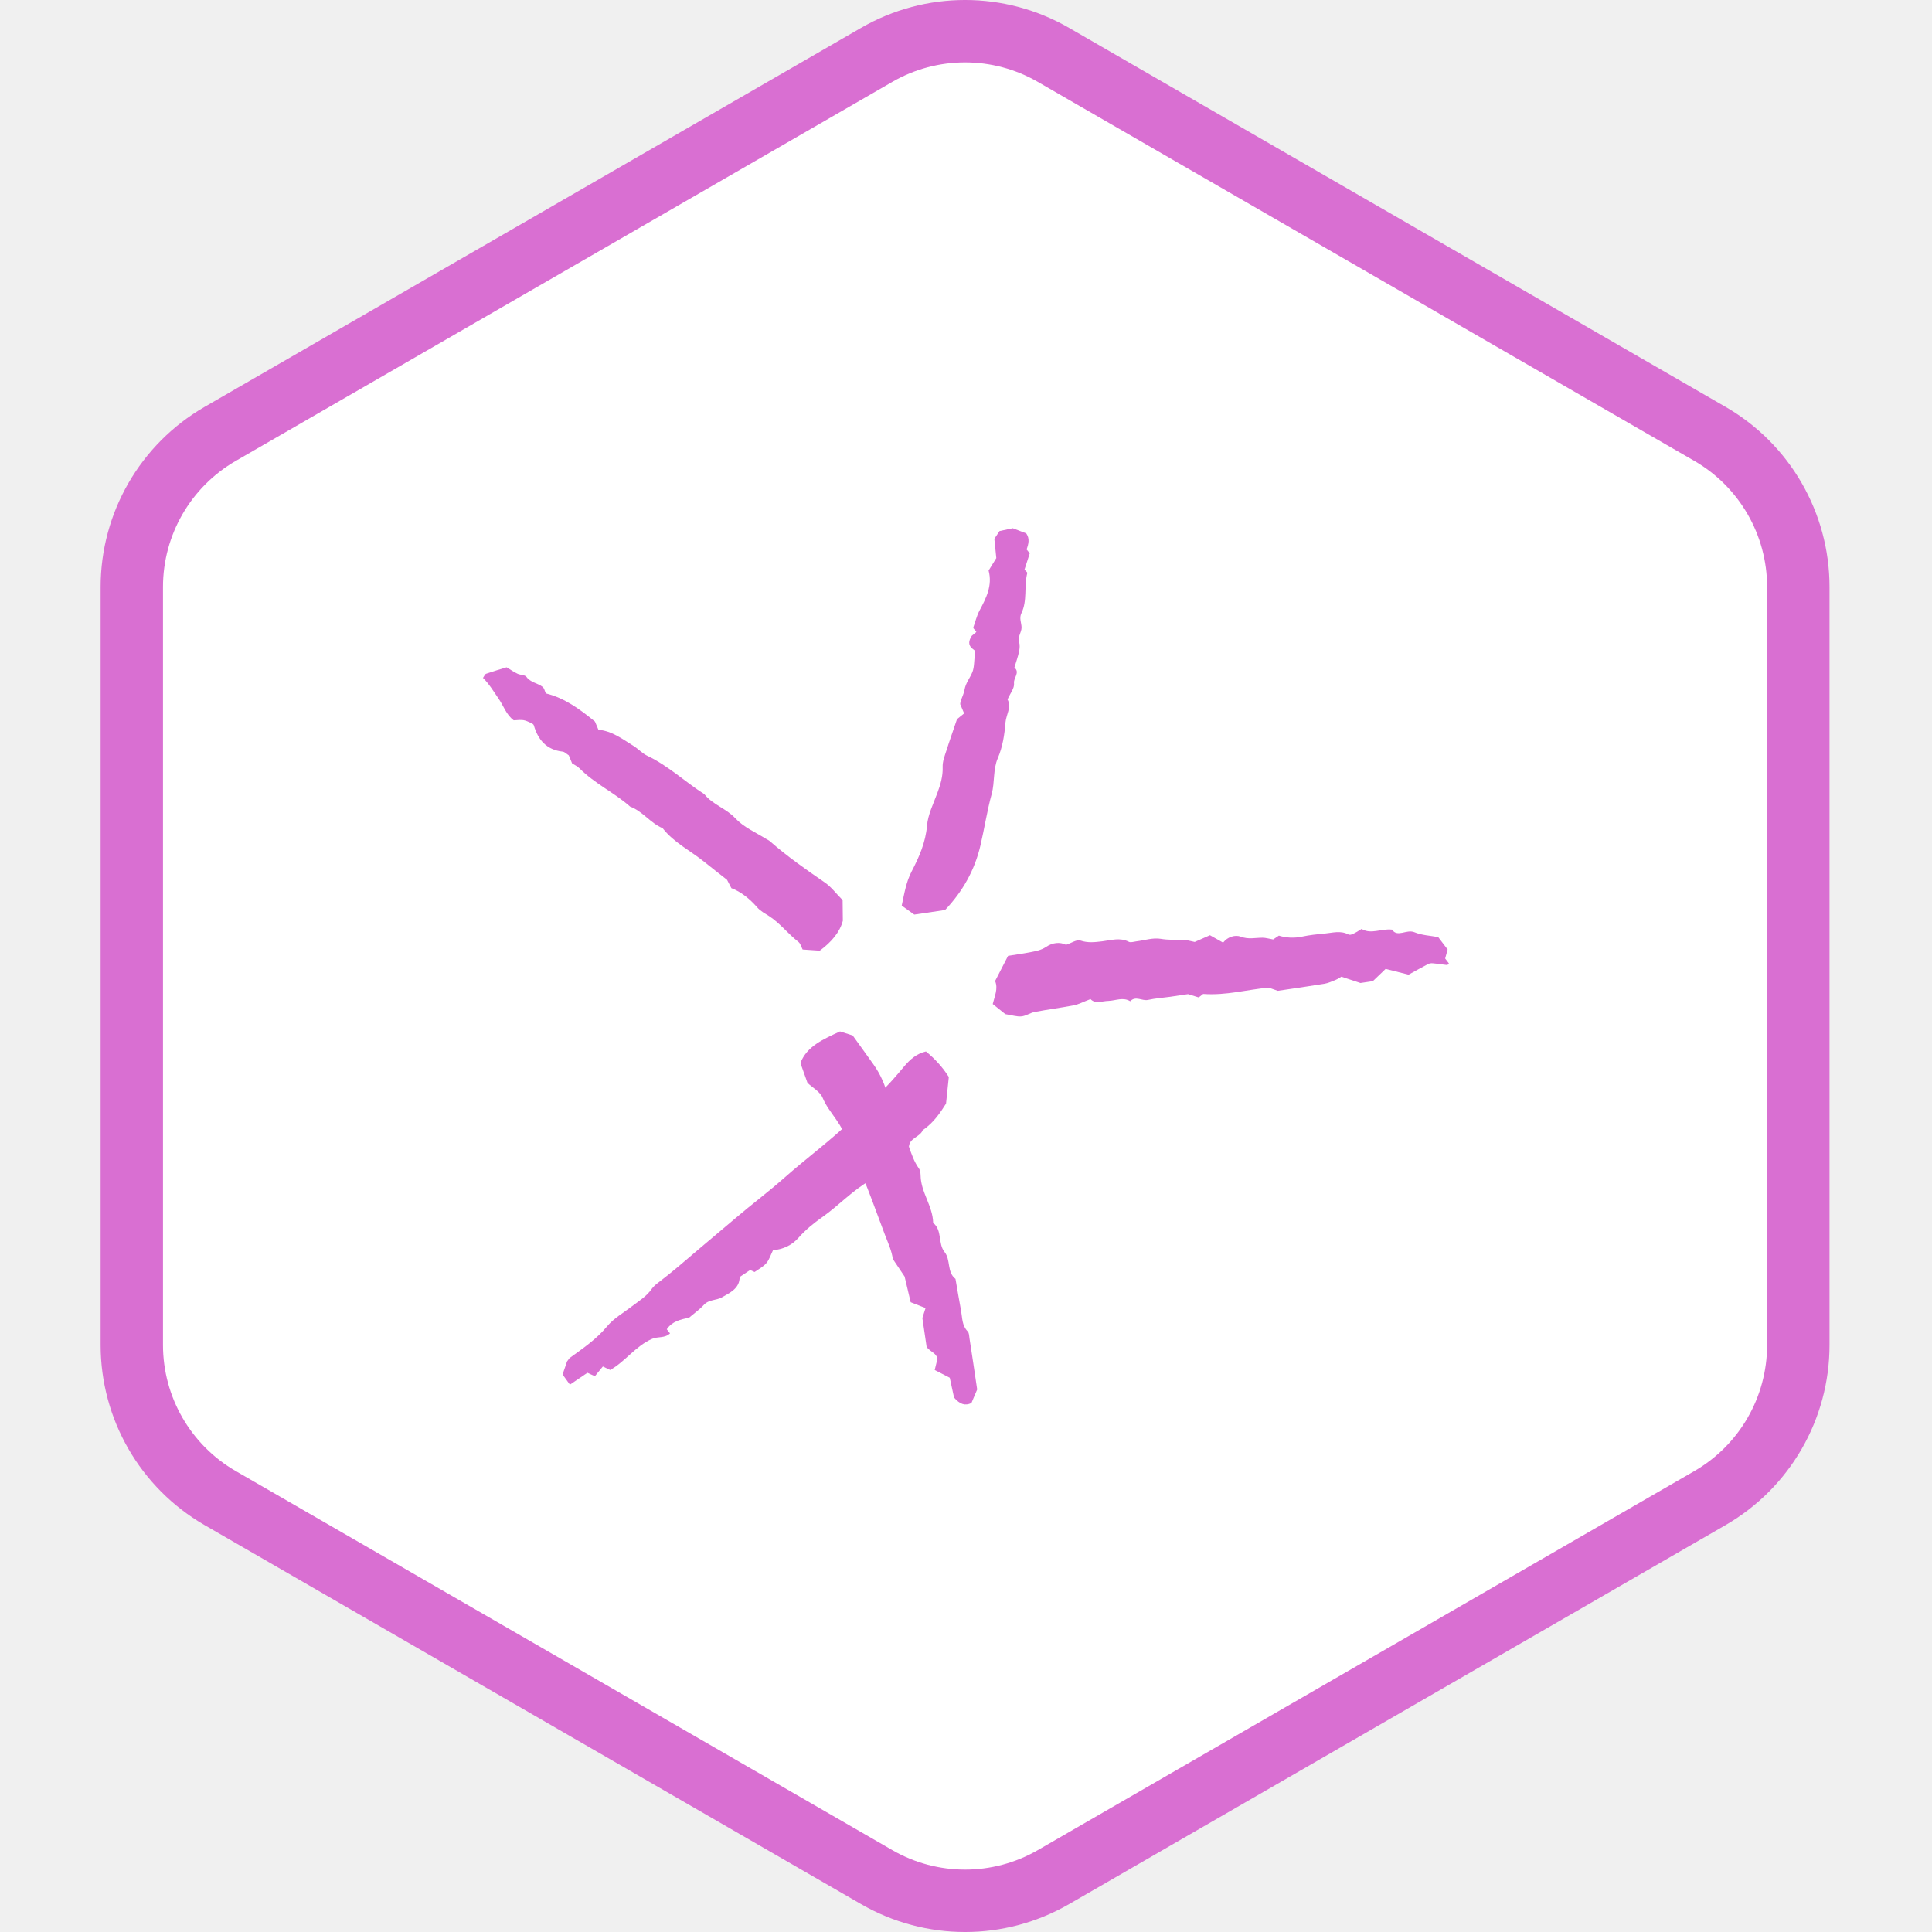
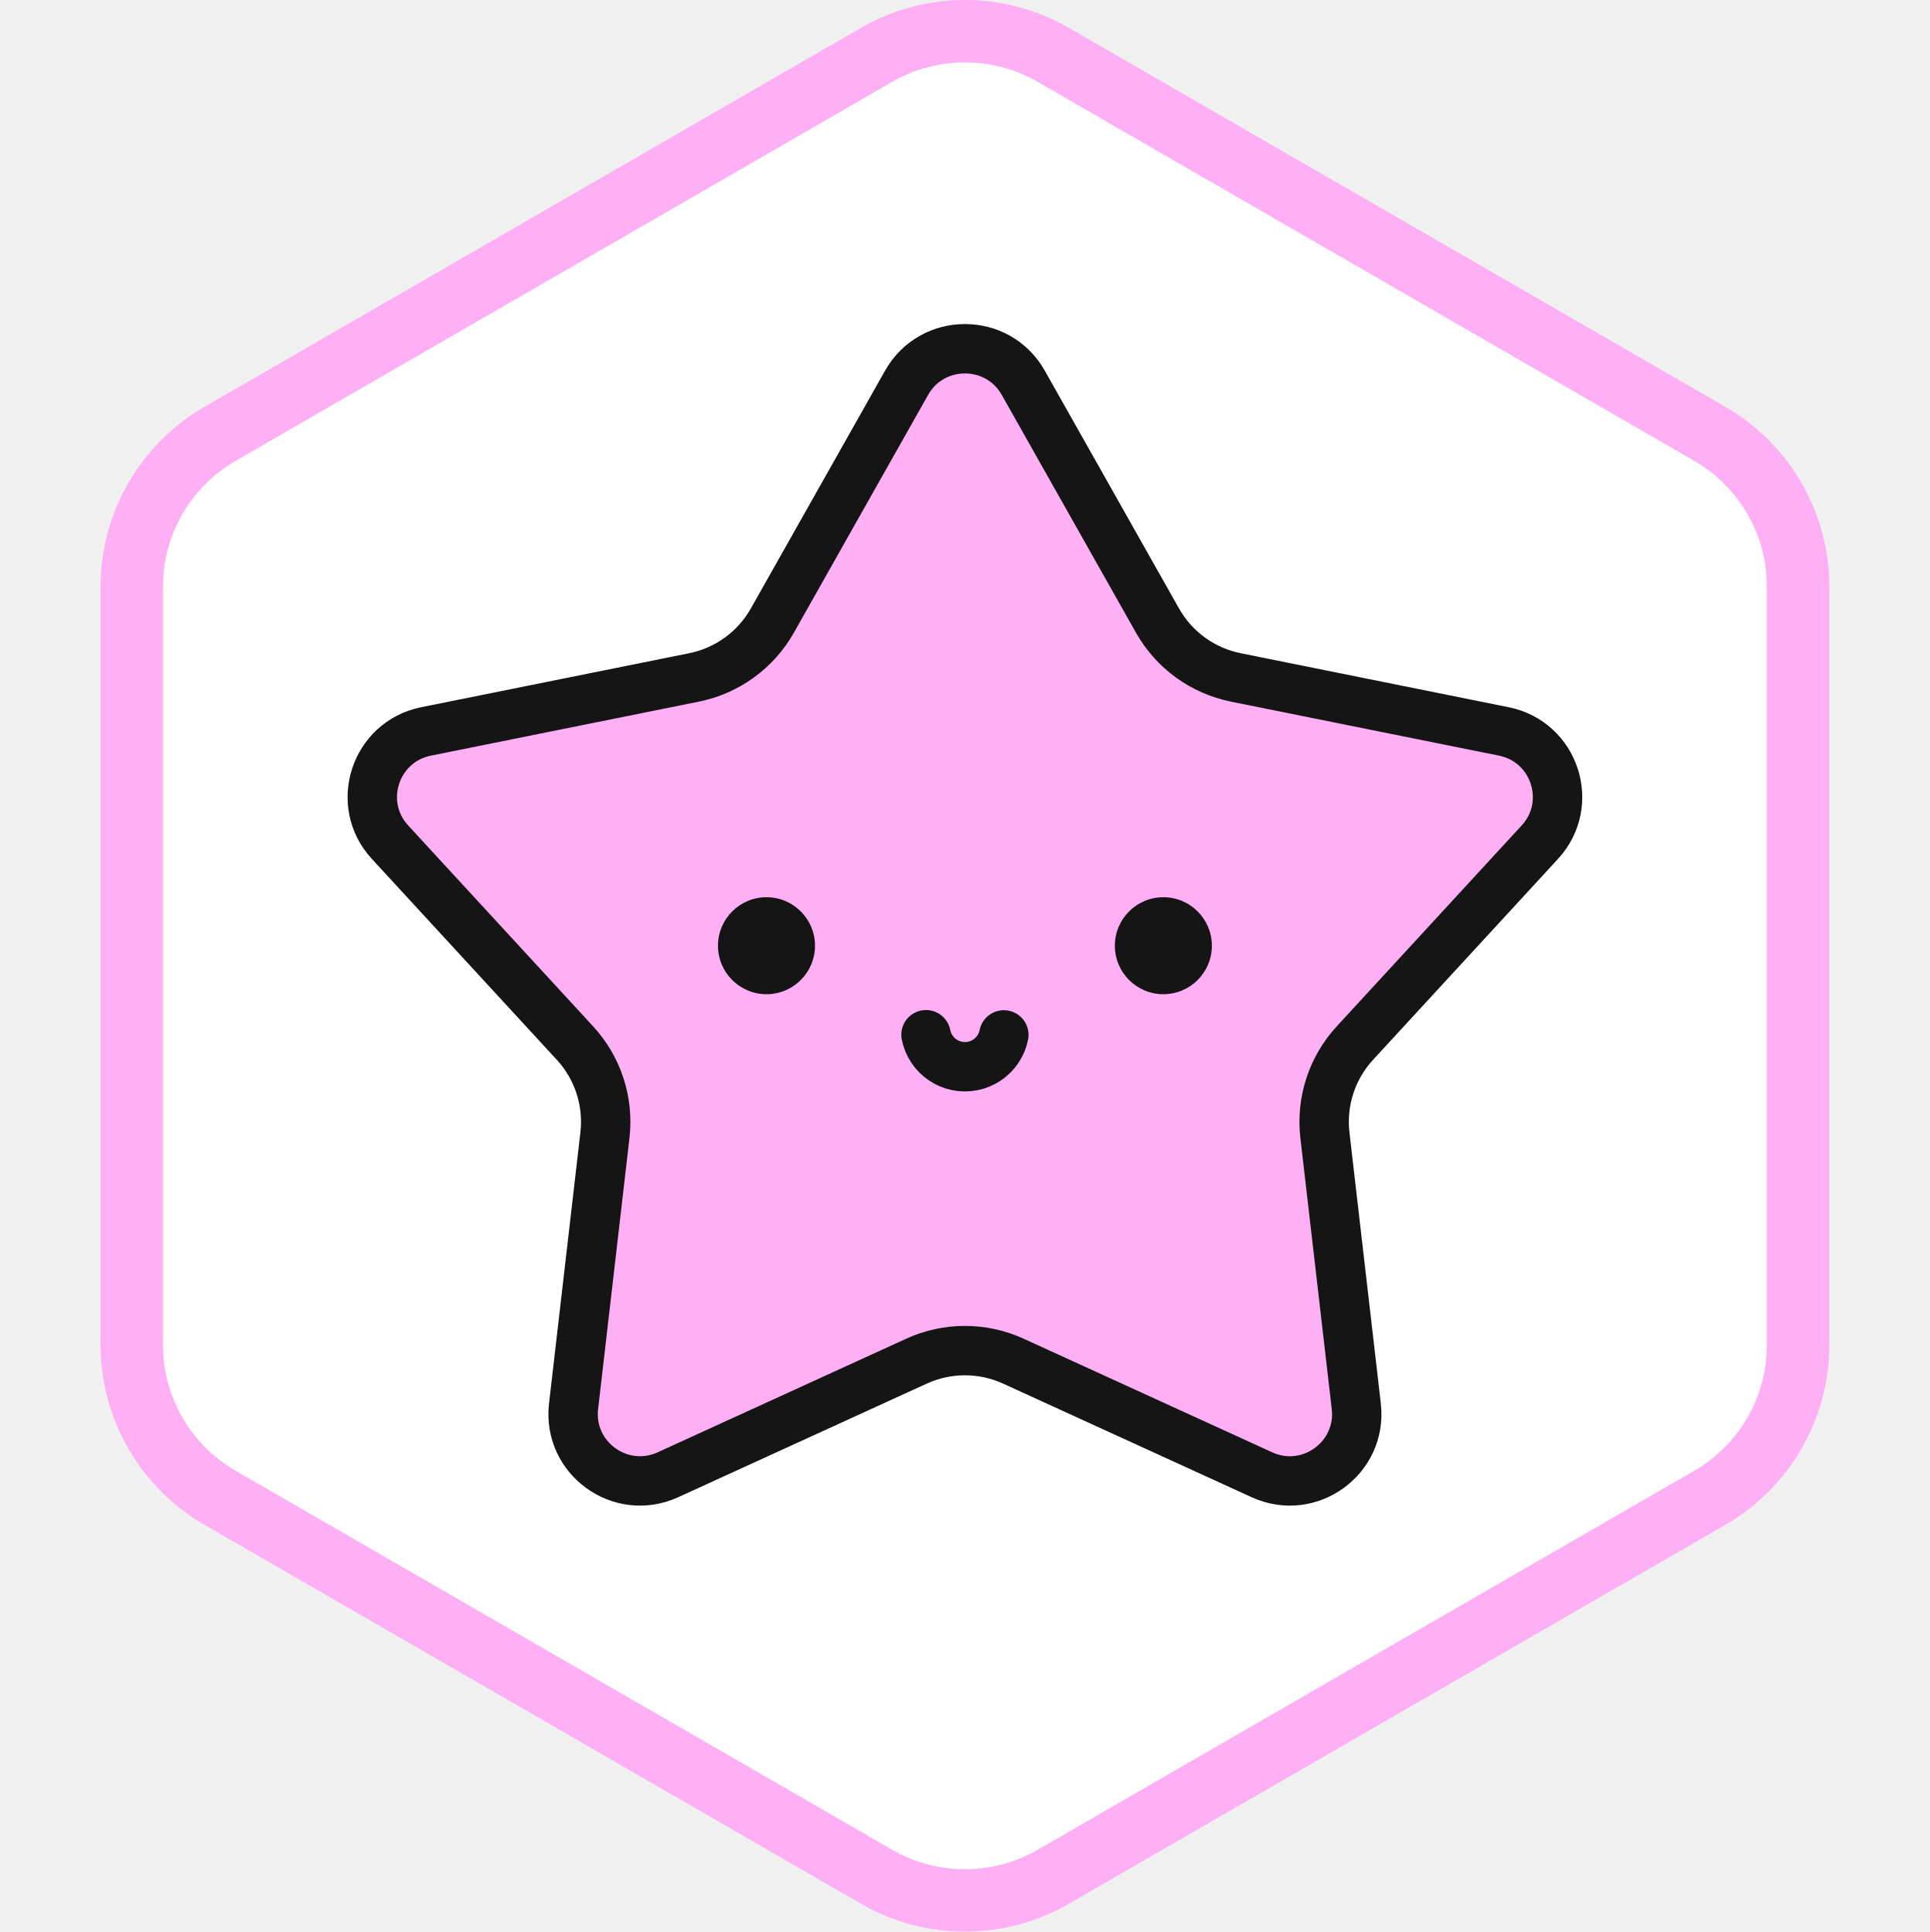
- <svg xmlns="http://www.w3.org/2000/svg" width="96" height="96" fill="none">
-   <path d="M44 2.309a8 8 0 0 1 8 0l33.569 19.381a8 8 0 0 1 4 6.928v38.762a8 8 0 0 1-4 6.928L52 93.691a7.999 7.999 0 0 1-8 0L10.431 74.309a8 8 0 0 1-4-6.928V28.619a8 8 0 0 1 4-6.928L44 2.309Z" fill="#fff" />
-   <path fill-rule="evenodd" clip-rule="evenodd" d="M84.191 22.902 51.57 4.069a7.233 7.233 0 0 0-7.233 0L11.716 22.902a7.233 7.233 0 0 0-3.617 6.264v37.667a7.233 7.233 0 0 0 3.617 6.264L44.337 91.931a7.234 7.234 0 0 0 7.233 0l32.621-18.834a7.234 7.234 0 0 0 3.616-6.264v-37.667a7.234 7.234 0 0 0-3.616-6.264ZM53.12 1.384a10.333 10.333 0 0 0-10.333 0L10.166 20.218A10.333 10.333 0 0 0 5 29.166v37.667a10.333 10.333 0 0 0 5.167 8.949l32.621 18.834a10.333 10.333 0 0 0 10.333 0l32.62-18.834a10.333 10.333 0 0 0 5.167-8.949v-37.667a10.332 10.332 0 0 0-5.167-8.949L53.12 1.384Z" fill="#D96FD2" />
-   <path d="M54.191 49.643c-.391.149-.604.267-.834.311-.647.124-1.3.207-1.947.331-.224.043-.431.198-.656.219-.23.02-.469-.06-.799-.112-.147-.118-.371-.299-.627-.503.092-.385.279-.768.118-1.142.221-.428.423-.823.644-1.251.368-.06.733-.109 1.09-.178.279-.055.549-.098.805-.27.314-.213.682-.253.986-.101.27-.089.532-.273.71-.213.374.127.725.083 1.087.04.443-.052.88-.204 1.323.023.095.049.242-.006.365-.02.408-.049.831-.193 1.219-.127.371.063.722.049 1.087.049.196 0 .391.066.604.106.233-.103.486-.213.756-.334.227.129.44.247.653.368.227-.296.61-.4.88-.296.383.147.722.049 1.081.052.158 0 .316.052.526.086.046-.032.144-.095.285-.19.351.109.748.135 1.153.049.362-.078.731-.115 1.101-.149.403-.037.805-.17 1.205.043.109.058.316-.06.65-.276.48.288.966-.029 1.513.035.273.406.719-.035 1.116.13.362.152.782.167 1.179.241.147.196.293.385.469.616-.035.121-.075.276-.124.446.052.066.118.155.187.247-.032.029-.063.081-.092.078-.236-.023-.469-.066-.705-.086-.078-.009-.173.003-.242.04-.319.167-.633.342-.966.526-.354-.089-.733-.187-1.139-.288-.224.216-.426.411-.636.61-.196.029-.4.06-.615.092-.296-.098-.604-.199-.949-.314-.072.043-.17.112-.276.155-.184.075-.371.164-.564.196-.771.127-1.544.236-2.321.351-.158-.055-.311-.109-.449-.158-1.061.092-2.096.397-3.258.314 0 0-.098.075-.221.173-.141-.043-.293-.089-.532-.164-.239.035-.561.086-.886.132-.368.052-.739.075-1.099.155-.296.066-.613-.221-.886.066-.357-.219-.722-.029-1.081-.017-.319.006-.653.167-.892-.089ZM30.324 68.075c-.158-.075-.265-.127-.368-.175-.138.167-.268.325-.397.483a45.916 45.916 0 0 1-.371-.17c-.276.187-.572.388-.869.59-.112-.155-.227-.316-.365-.506.078-.227.17-.486.224-.65.089-.115.109-.155.141-.178.653-.474 1.317-.923 1.846-1.562.328-.397.805-.667 1.222-.987.354-.27.739-.5 1.001-.88.089-.129.221-.233.348-.328.676-.515 1.314-1.067 1.958-1.619.613-.523 1.237-1.038 1.852-1.562.797-.682 1.642-1.312 2.427-2.007 1.119-.992 2.332-1.872 3.405-2.922.431-.423.846-.869 1.303-1.268.457-.4.851-.874 1.245-1.343.296-.351.618-.636 1.084-.745.446.365.82.771 1.136 1.268-.037.354-.078.748-.138 1.323-.25.391-.595.943-1.156 1.317-.138.348-.65.383-.687.814-.288.221-.584.431-.857.667-.276.239-.526.5-.788.753-.089.086-.158.196-.262.253-.889.497-1.576 1.26-2.401 1.838-.428.302-.831.63-1.182 1.027-.331.377-.774.575-1.265.618-.112.227-.184.466-.331.641-.152.181-.383.296-.584.44-.066-.029-.141-.063-.222-.098-.161.106-.325.213-.52.345.003.57-.483.785-.892 1.018-.27.152-.636.095-.886.368-.216.236-.486.423-.739.641-.414.081-.837.175-1.104.572.052.066.103.129.161.204-.253.25-.604.149-.886.27-.825.357-1.343 1.136-2.085 1.547Zm-1.895-30.14c-.069-.164-.115-.279-.167-.403-.098-.06-.198-.173-.308-.184-.799-.092-1.219-.581-1.429-1.309-.009-.035-.052-.06-.081-.089-.417-.193-.417-.193-.917-.158-.374-.276-.503-.719-.751-1.073-.244-.354-.469-.733-.776-1.035.063-.089.098-.187.158-.207.348-.121.702-.224 1.015-.319.204.124.365.236.541.319.144.069.368.052.443.155.207.285.552.305.8.495.086.066.112.213.167.328.929.227 1.682.782 2.439 1.398.046.112.109.262.172.408.679.06 1.199.466 1.746.805.239.149.437.374.69.492 1.038.495 1.869 1.291 2.827 1.904.414.523 1.087.71 1.53 1.188.428.46 1.001.699 1.518 1.021.069.043.149.075.21.129.857.751 1.786 1.403 2.724 2.048.328.224.578.567.889.877.003.285.006.604.011 1.027-.147.558-.552 1.05-1.147 1.487-.23-.014-.509-.035-.851-.058-.058-.109-.098-.29-.21-.38-.512-.394-.906-.923-1.452-1.277-.204-.132-.434-.25-.59-.431-.38-.437-.817-.785-1.288-.961-.118-.221-.193-.365-.216-.414-.431-.339-.785-.613-1.13-.892-.69-.558-1.51-.955-2.071-1.674-.61-.253-.992-.843-1.616-1.073-.788-.696-1.766-1.145-2.514-1.901-.115-.112-.27-.181-.365-.244Z" fill="#D96FD2" />
-   <path d="M48.557 69.038c-.106.25-.198.472-.288.679-.319.149-.569.063-.863-.273-.055-.247-.129-.601-.213-.984-.247-.127-.489-.253-.748-.385.046-.187.092-.377.138-.564-.06-.279-.348-.334-.538-.575a319.72 319.72 0 0 1-.213-1.444c.04-.129.101-.314.158-.495-.276-.109-.495-.193-.739-.29-.095-.406-.19-.799-.302-1.277-.155-.233-.357-.532-.587-.874-.049-.394-.233-.794-.394-1.211-.59-1.539-1.093-3.112-1.913-4.553-.098-.894-.851-1.452-1.176-2.237-.127-.311-.512-.515-.756-.748-.115-.322-.222-.624-.351-.987.325-.846 1.162-1.191 1.967-1.57.193.06.385.124.63.201.325.452.682.943 1.032 1.438.354.497.607 1.07.725 1.639.103.495.463.866.5 1.36.523.636.555 1.507 1.032 2.168.066.092.083.236.086.357.014.834.607 1.516.624 2.35.466.377.227 1.027.567 1.449.316.394.106.995.543 1.335.092.526.178 1.055.276 1.579.066.357.04.739.331 1.032.072.075.072.23.089.348.129.817.247 1.631.38 2.531ZM50.332 26.25c.288.109.475.181.661.253.184.262.115.529.017.799.052.063.106.127.158.19-.086.268-.172.538-.262.814.04.049.15.127.138.172-.17.656.014 1.363-.29 1.99-.124.256.006.48.006.716 0 .242-.199.446-.121.713.043.15.029.325-.003.48-.058.268-.152.526-.23.791.293.256-.055.509-.02.785.029.239-.196.512-.322.802.213.38-.072.756-.104 1.156-.046.601-.141 1.202-.38 1.763-.244.567-.144 1.188-.302 1.772-.233.848-.362 1.723-.564 2.58-.285 1.211-.877 2.269-1.754 3.192-.469.069-.952.141-1.53.227-.193-.138-.423-.302-.624-.446.138-.65.224-1.179.495-1.703.365-.702.693-1.435.762-2.272.046-.549.316-1.084.512-1.616.155-.42.282-.831.265-1.297-.011-.27.101-.552.187-.817.158-.5.337-.995.526-1.559.066-.055.19-.152.354-.285-.055-.127-.112-.268-.196-.463a.778.778 0 0 1 .026-.147c.06-.19.158-.374.19-.567.055-.334.273-.584.391-.88.098-.244.078-.538.138-1.035-.009-.089-.529-.224-.167-.768-.017.014.104-.086.227-.19-.052-.063-.103-.129-.161-.201.106-.285.167-.581.322-.872.319-.598.647-1.228.446-1.976.121-.196.25-.403.383-.621-.032-.319-.066-.641-.098-.955l.259-.388c.175-.035.411-.086.664-.141Z" fill="#D96FD2" />
+ <svg xmlns="http://www.w3.org/2000/svg" width="3126" height="3130" viewBox="0 0 3126 3130" fill="none">
+   <path d="M1558.94 34.96C1561.44 33.481 1564.56 33.481 1567.06 34.96L2856.26 795.46C2858.7 796.898 2860.2 799.519 2860.2 802.35V2323.65C2860.2 2326.48 2858.7 2329.1 2856.26 2330.54L1567.06 3091.04C1564.56 3092.52 1561.44 3092.52 1558.94 3091.04L269.738 2330.54C267.299 2329.1 265.802 2326.48 265.802 2323.65V802.35C265.802 799.519 267.299 796.898 269.738 795.46L1558.94 34.96Z" fill="white" />
+   <path fill-rule="evenodd" clip-rule="evenodd" d="M2744.25 746.567L1680.89 132.639C1607.94 90.52 1518.06 90.52 1445.11 132.639L381.754 746.567C308.802 788.686 263.862 866.524 263.862 950.761V2178.62C263.862 2262.85 308.802 2340.69 381.754 2382.81L1445.11 2996.74C1518.06 3038.86 1607.94 3038.86 1680.89 2996.74L2744.25 2382.81C2817.2 2340.69 2862.14 2262.85 2862.14 2178.62V950.761C2862.14 866.524 2817.2 788.686 2744.25 746.567ZM1731.42 45.127C1627.2 -15.042 1498.8 -15.042 1394.58 45.127L331.229 659.055C227.012 719.225 162.812 830.422 162.812 950.761V2178.62C162.812 2298.96 227.012 2410.15 331.229 2470.32L1394.58 3084.25C1498.8 3144.42 1627.2 3144.42 1731.42 3084.25L2794.77 2470.32C2898.99 2410.15 2963.19 2298.96 2963.19 2178.62V950.761C2963.19 830.422 2898.99 719.225 2794.77 659.055L1731.42 45.127Z" fill="#FFAFF3" />
+   <g clip-path="url(#clip0_9853_175260)">
+     <path d="M1468.5 620.13C1509.99 546.623 1616.01 546.623 1657.5 620.13L1874.92 1005.4C1901.82 1053.07 1948.15 1086.68 2001.82 1097.5L2435.87 1184.97C2518.74 1201.67 2551.39 1302.31 2494.27 1364.37L2194.6 1689.95C2176.28 1709.85 2162.46 1733.47 2154.09 1759.19C2145.73 1784.91 2143 1812.14 2146.11 1839.01L2196.94 2278.34C2206.63 2362.05 2120.96 2424.38 2044.05 2389.22L1641.41 2205.17C1616.8 2193.92 1590.06 2188.09 1563 2188.09C1535.94 2188.09 1509.2 2193.92 1484.59 2205.17L1081.95 2389.22C1005.04 2424.37 919.369 2362.05 929.055 2278.34L979.892 1839.01C986.184 1784.64 968.479 1730.23 931.404 1689.95L631.725 1364.37C574.607 1302.31 607.262 1201.67 690.128 1184.97L1124.18 1097.5C1177.85 1086.68 1224.18 1053.07 1251.08 1005.4L1468.5 620.13Z" fill="#FFAFF3" stroke="#151515" stroke-width="80" />
+     <path d="M1241.57 1610.71C1284.96 1610.71 1320.14 1575.53 1320.14 1532.14C1320.14 1488.75 1284.96 1453.57 1241.57 1453.57C1198.18 1453.57 1163 1488.75 1163 1532.14C1163 1575.53 1198.18 1610.71 1241.57 1610.71Z" fill="#151515" />
+     <path d="M1884.43 1610.71C1927.82 1610.71 1963 1575.53 1963 1532.14C1963 1488.75 1927.82 1453.57 1884.43 1453.57C1841.04 1453.57 1805.86 1488.75 1805.86 1532.14C1805.86 1575.53 1841.04 1610.71 1884.43 1610.71Z" fill="#151515" />
+     <path d="M1626.05 1676.62C1624.39 1684.9 1621.11 1692.77 1616.4 1699.77C1611.69 1706.78 1605.66 1712.8 1598.63 1717.47C1591.6 1722.14 1583.71 1725.39 1575.43 1727.01C1567.15 1728.64 1558.62 1728.62 1550.35 1726.96C1542.07 1725.29 1534.2 1722.01 1527.19 1717.3C1520.18 1712.6 1514.17 1706.56 1509.5 1699.53C1504.82 1692.5 1501.58 1684.62 1499.95 1676.33" stroke="#151515" stroke-width="80" stroke-linecap="round" />
+   </g>
+   <defs>
+     <clipPath id="clip0_9853_175260">
+       <rect width="2000" height="1915" fill="white" transform="translate(563 525)" />
+     </clipPath>
+   </defs>
</svg>
